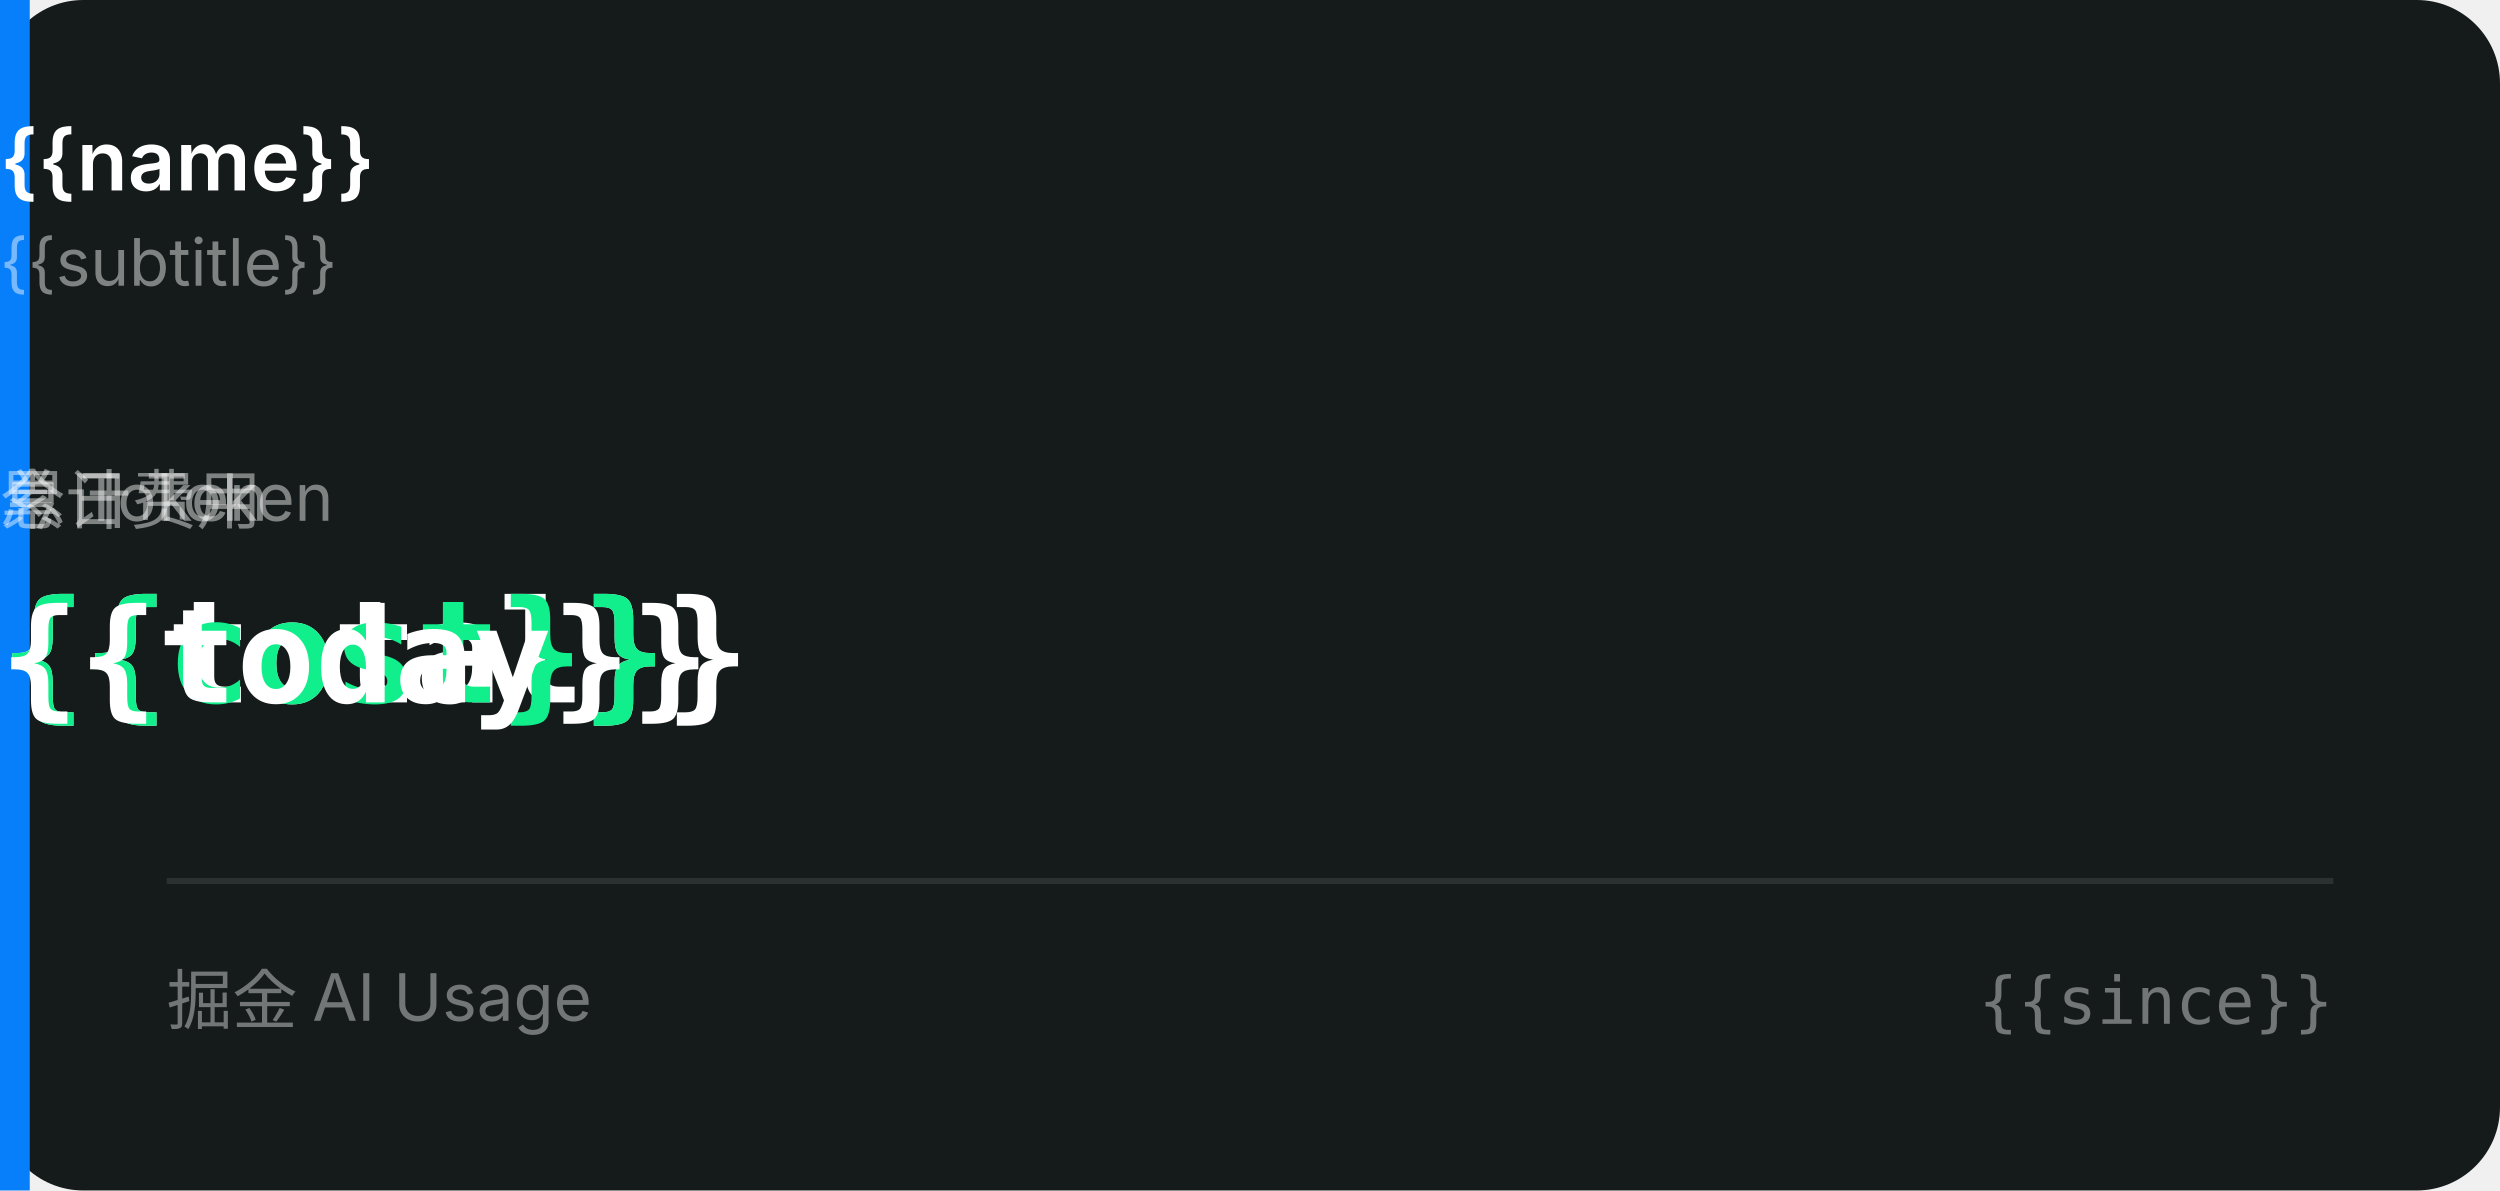
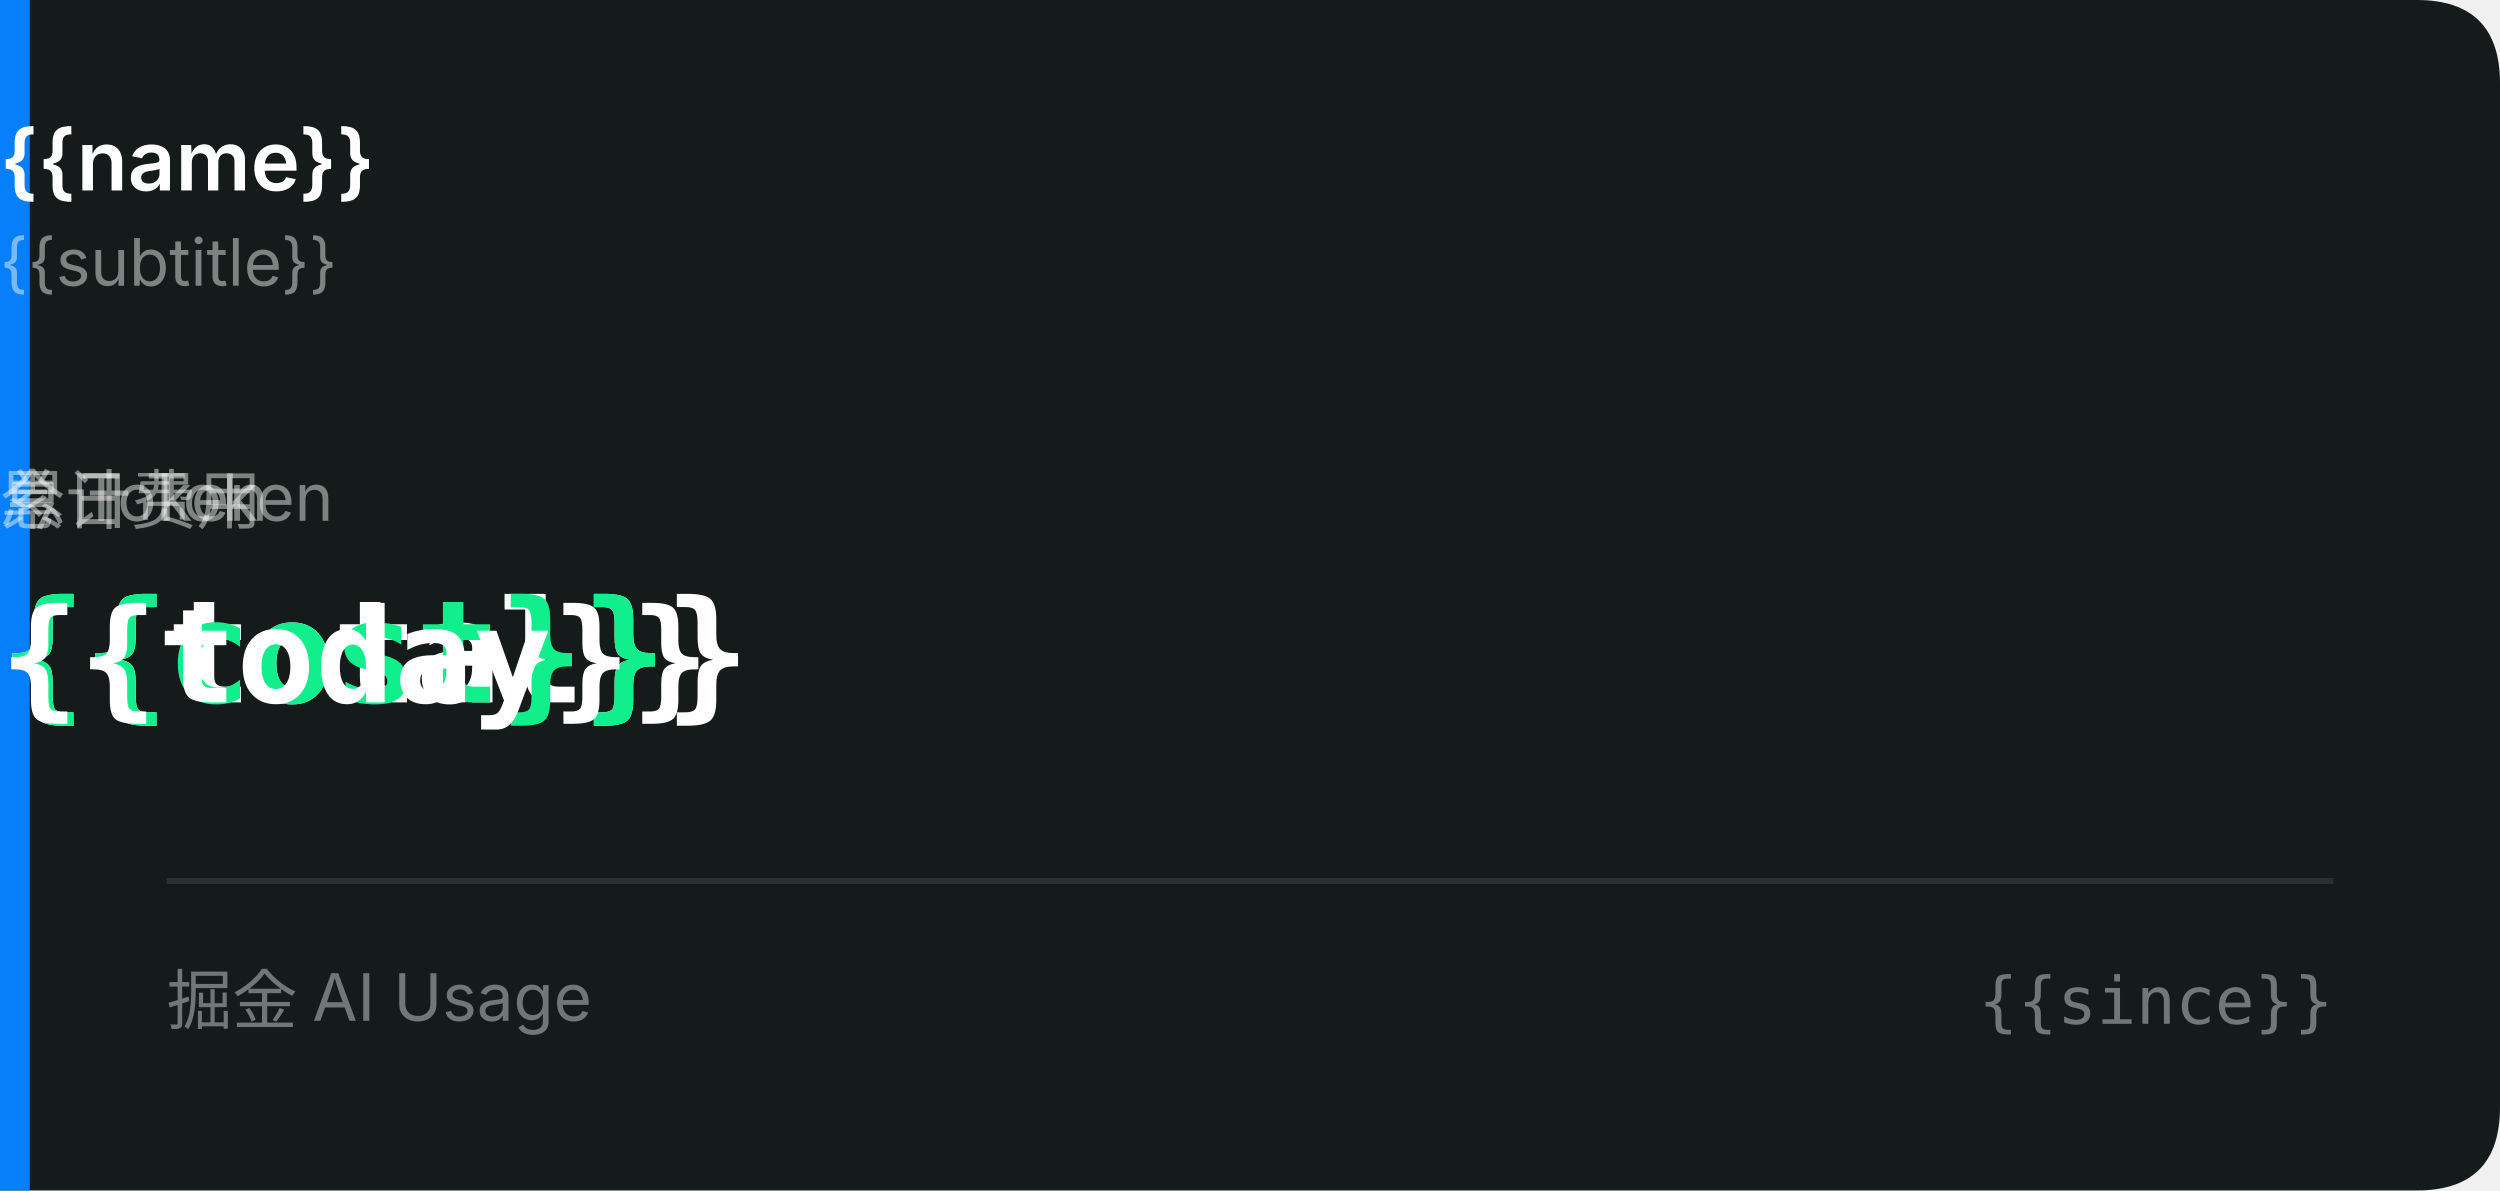
<svg xmlns="http://www.w3.org/2000/svg" width="420" height="200" viewBox="0 0 420 200" role="img" aria-label="Classic Dark 用量卡">
-   <rect width="420" height="200" rx="14" fill="#141B1A" />
+   <path d="M0 0H406Q420 0 420 14V186Q420 200 406 200H0Z" fill="#141B1A" />
  <rect x="0" y="0" width="5" height="200" fill="#087FFA" />
{{#if avatar}}
{{avatar}}
{{/if}}
<text x="{{x_name}}" y="32" fill="#FFFFFF" font-size="14" font-weight="600" font-family="system-ui, -apple-system, 'PingFang SC', 'Microsoft YaHei', sans-serif">{{name}}</text>
{{#if subtitle}}
<text x="{{x_name}}" y="48" fill="rgba(255,255,255,0.45)" font-size="11" font-family="system-ui, -apple-system, 'PingFang SC', 'Microsoft YaHei', sans-serif">{{subtitle}}</text>
{{/if}}
<g transform="translate({{x_total}} 0)">
    <text x="0" y="88" fill="rgba(255,255,255,0.45)" font-size="11" font-family="system-ui, -apple-system, 'PingFang SC', 'Microsoft YaHei', sans-serif">总 Token</text>
    <text x="0" y="118" fill="#FFFFFF" font-size="24" font-weight="650" font-family="'JetBrains Mono', ui-monospace, SFMono-Regular, Menlo, Consolas, monospace" letter-spacing="-0.5">{{total}}</text>
  </g>
{{#if cost}}
<g transform="translate({{x_cost}} 0)">
    <text x="0" y="88" fill="rgba(255,255,255,0.45)" font-size="11" font-family="system-ui, -apple-system, 'PingFang SC', 'Microsoft YaHei', sans-serif">累计费用</text>
    <text x="0" y="118" fill="#11EE8C" font-size="24" font-weight="650" font-family="'JetBrains Mono', ui-monospace, SFMono-Regular, Menlo, Consolas, monospace" letter-spacing="-0.5">{{cost}}</text>
  </g>
{{/if}}
{{#if today}}
<g transform="translate({{x_today}} 0)">
    <text x="0" y="88" fill="rgba(255,255,255,0.45)" font-size="11" font-family="system-ui, -apple-system, 'PingFang SC', 'Microsoft YaHei', sans-serif">今日 Token</text>
    <text x="0" y="118" fill="#FFFFFF" font-size="22" font-weight="600" font-family="'JetBrains Mono', ui-monospace, SFMono-Regular, Menlo, Consolas, monospace">{{today}}</text>
  </g>
{{/if}}
<line x1="28" y1="148" x2="392" y2="148" stroke="rgba(255,255,255,0.1)" stroke-width="1" />
  <text x="28" y="172" fill="rgba(255,255,255,0.4)" font-size="11" font-family="system-ui, -apple-system, 'PingFang SC', 'Microsoft YaHei', sans-serif">掘金 AI Usage</text>
{{#if since}}
<text x="392" y="172" text-anchor="end" fill="rgba(255,255,255,0.4)" font-size="11" font-family="'JetBrains Mono', ui-monospace, SFMono-Regular, Menlo, Consolas, monospace">{{since}}</text>
{{/if}}
</svg>
